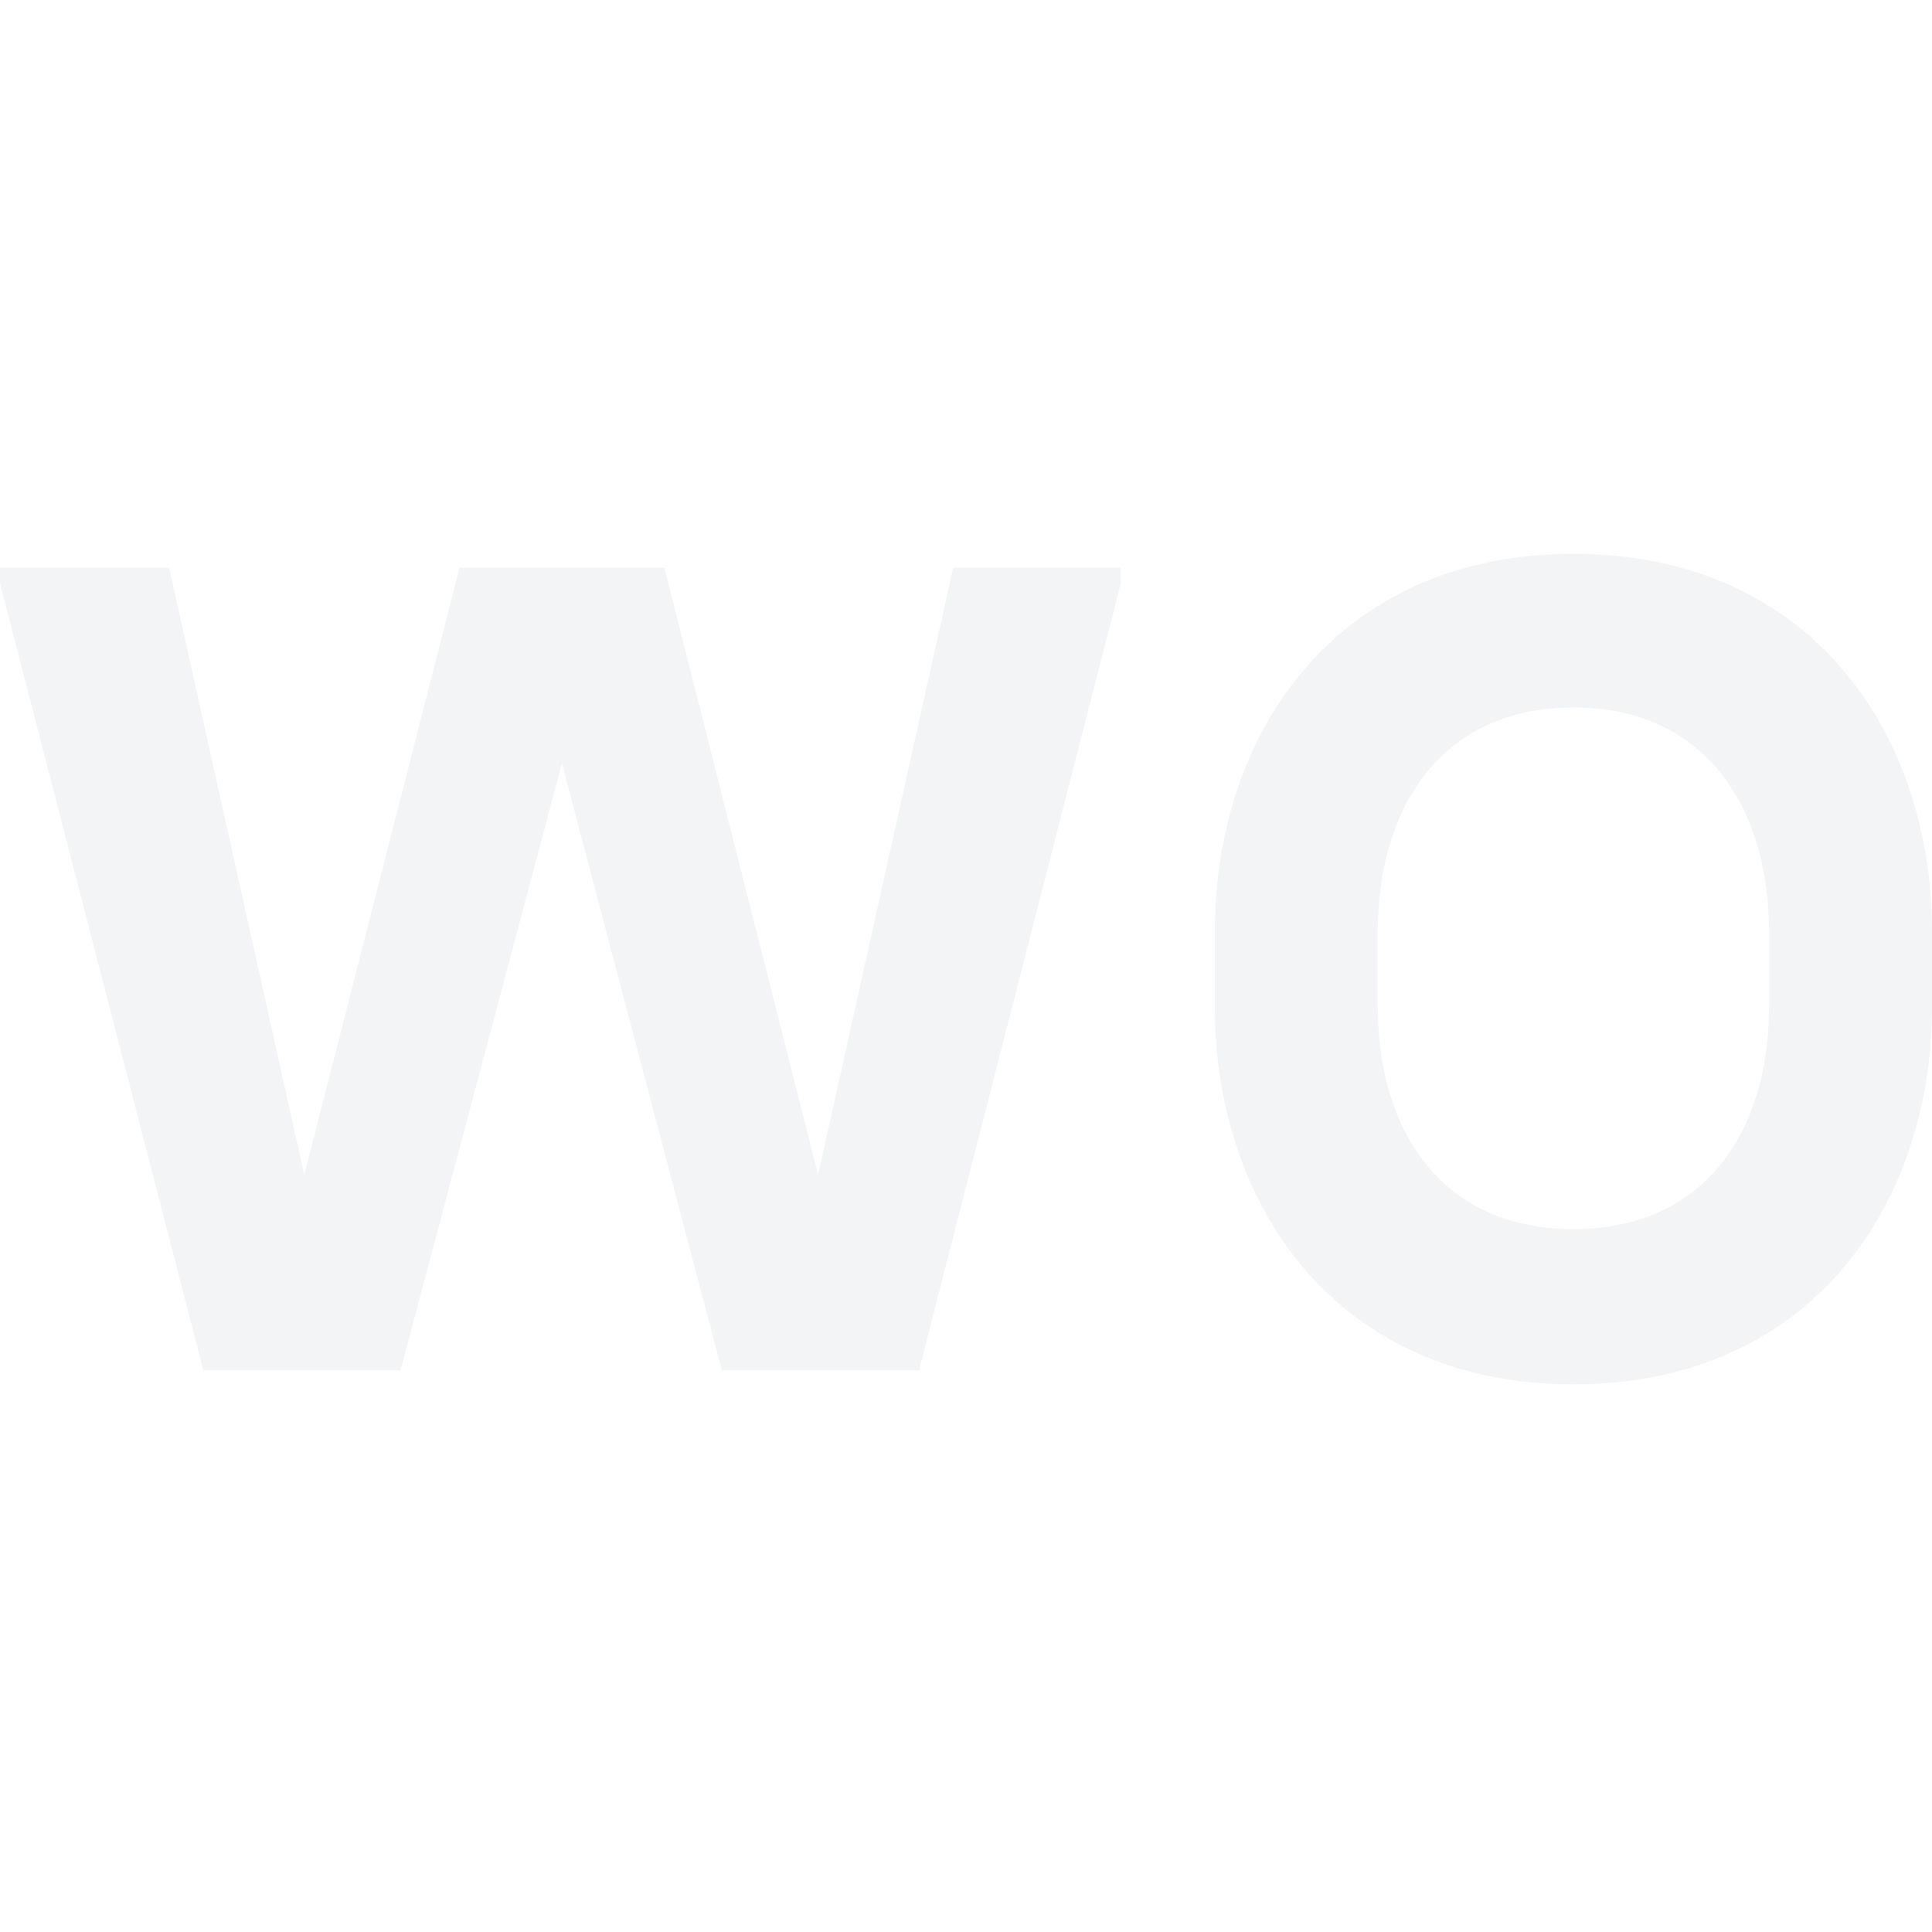
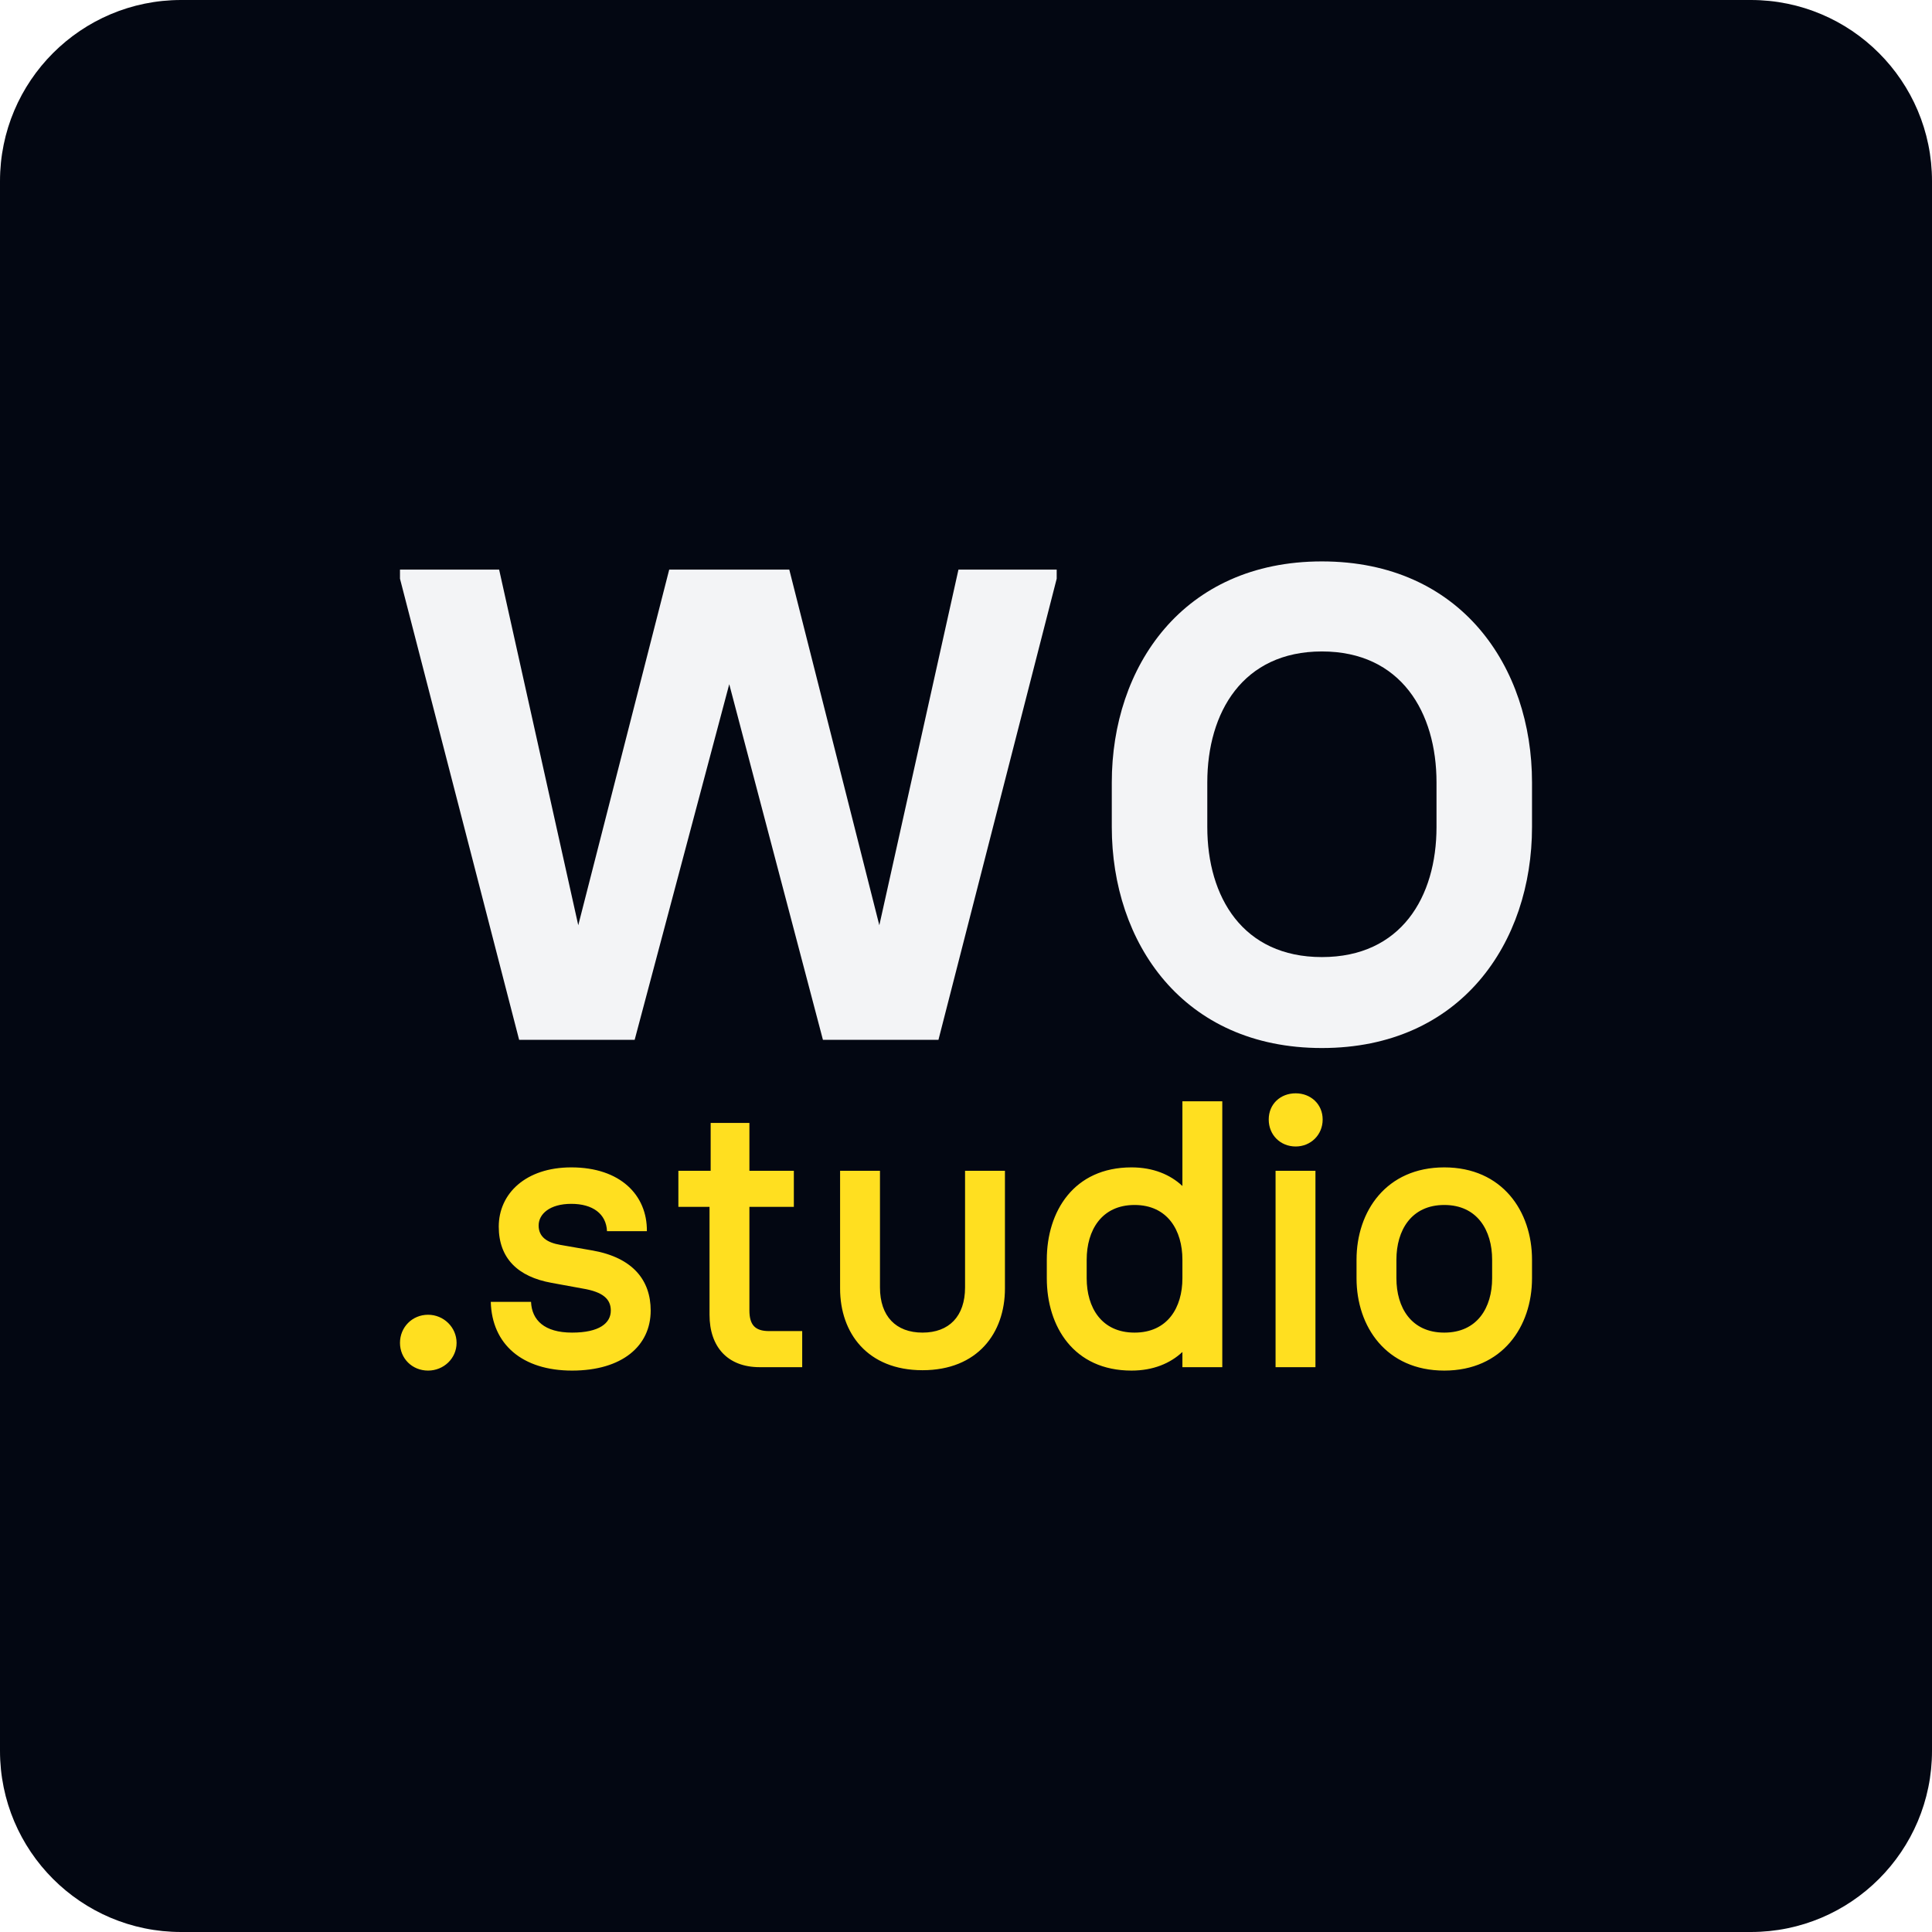
- <svg xmlns="http://www.w3.org/2000/svg" width="150" height="150" viewBox="0 0 150 150" fill="none">
-   <path d="M15.789 106.395L0 45.29V44.085H13.137L23.622 91.209L35.675 44.085H51.584L63.516 91.209L74.001 44.085H87.017V45.29L71.35 106.395H56.043L43.629 59.271L31.095 106.395H15.789Z" fill="#F3F4F6" />
-   <path d="M122.159 107.48C103.719 107.48 94.319 93.499 94.319 78.193V72.287C94.319 56.981 103.719 43 122.159 43C140.599 43 150 56.981 150 72.287V78.193C150 93.499 140.599 107.48 122.159 107.48ZM106.973 78.193C106.973 87.473 111.674 95.427 122.159 95.427C132.645 95.427 137.345 87.473 137.345 78.193V72.287C137.345 63.007 132.645 54.932 122.159 54.932C111.674 54.932 106.973 63.007 106.973 72.287V78.193Z" fill="#F3F4F6" />
+ <svg xmlns="http://www.w3.org/2000/svg" xmlns:xlink="http://www.w3.org/1999/xlink" width="512px" height="512px" viewBox="0 0 512 512" version="1.1">
+   <defs>
+     <path d="M48,0 L464,0 C490.51,-4.86974701e-15 512,21.49 512,48 L512,464 C512,490.51 490.51,512 464,512 L48,512 C21.49,512 1.623249e-15,490.51 0,464 L0,48 C-3.24649801e-15,21.49 21.49,3.24649801e-15 48,0 Z" id="path-1" />
+     <path d="M0,0 L315,0 L315,225 L0,225 L0,0 Z" id="path-2" />
+   </defs>
+   <g id="favicon" stroke="none" fill="none" xlink:href="#path-1" fill-rule="evenodd">
+     <use fill="#030712" xlink:href="#path-1" />
+     <g id="Logo/Short" transform="translate(98.5, 143.5)" xlink:href="#path-2" stroke-width="1">
+       <g id="Short" transform="translate(7.5, 5.2793)">
+         <path d="M276.747,214.441 C261.346,214.441 253.495,202.766 253.495,189.981 L253.495,185.049 C253.495,172.264 261.346,160.589 276.747,160.589 C292.149,160.589 300,172.264 300,185.049 L300,189.981 C300,202.766 292.149,214.441 276.747,214.441 Z M264.065,189.981 C264.065,197.732 267.99,204.375 276.747,204.375 C285.505,204.375 289.431,197.732 289.431,189.981 L289.431,185.049 C289.431,177.297 285.505,170.553 276.747,170.553 C267.99,170.553 264.065,177.297 264.065,185.049 L264.065,189.981 Z M232.038,213.536 L232.038,161.494 L242.607,161.494 L242.607,213.536 L232.038,213.536 Z M230.226,147.905 C230.226,143.778 233.346,140.959 237.374,140.959 C241.299,140.959 244.519,143.778 244.519,147.905 C244.519,152.032 241.299,155.052 237.374,155.052 C233.346,155.052 230.226,152.032 230.226,147.905 Z M193.862,214.441 C178.56,214.441 171.414,202.766 171.414,189.981 L171.414,185.049 C171.414,172.264 178.56,160.589 193.862,160.589 C199.599,160.589 204.127,162.501 207.35,165.52 L207.35,143.073 L217.918,143.073 L217.918,213.536 L207.35,213.536 L207.35,209.51 C204.127,212.529 199.599,214.441 193.862,214.441 Z M181.983,189.981 C181.983,197.732 185.909,204.375 194.666,204.375 C203.424,204.375 207.35,197.732 207.35,189.981 L207.35,185.049 C207.35,177.297 203.424,170.553 194.666,170.553 C185.909,170.553 181.983,177.297 181.983,185.049 L181.983,189.981 Z M138.476,214.341 C123.88,214.341 116.632,204.476 116.632,192.699 L116.632,161.494 L127.202,161.494 L127.202,192.398 C127.202,200.048 131.429,204.375 138.476,204.375 C145.522,204.375 149.75,200.048 149.75,192.398 L149.75,161.494 L160.319,161.494 L160.319,192.699 C160.319,204.476 153.072,214.341 138.476,214.341 Z M95.318,213.536 C86.863,213.536 82.031,208.2 82.031,199.644 L82.031,171.057 L73.777,171.057 L73.777,161.494 L82.333,161.494 L82.333,148.811 L92.6,148.811 L92.6,161.494 L104.378,161.494 L104.378,171.057 L92.6,171.057 L92.6,198.436 C92.6,202.262 94.01,203.973 97.835,203.973 L106.592,203.973 L106.592,213.536 L95.318,213.536 Z M45.602,214.441 C32.415,214.441 24.362,207.496 24.06,196.222 L34.73,196.222 C34.932,201.054 38.253,204.375 45.602,204.375 C52.849,204.375 55.869,201.859 55.869,198.537 C55.869,195.518 53.856,193.605 48.42,192.699 L40.166,191.189 C31.207,189.579 26.174,184.645 26.174,176.291 C26.174,167.534 33.321,160.589 45.4,160.589 C58.385,160.589 65.532,167.937 65.431,177.5 L54.862,177.5 C54.661,172.869 51.037,170.251 45.4,170.251 C39.663,170.251 36.743,172.97 36.743,175.989 C36.743,179.008 38.958,180.519 42.481,181.124 L51.138,182.632 C61.707,184.545 66.438,190.483 66.438,198.537 C66.438,207.899 58.889,214.441 45.602,214.441 Z M7.449,214.441 C3.221,214.441 -2.04281037e-14,211.22 -2.04281037e-14,207.093 C-2.04281037e-14,202.966 3.221,199.644 7.449,199.644 C11.576,199.644 14.998,202.966 14.998,207.093 C14.998,211.22 11.576,214.441 7.449,214.441 Z" id=".studio" fill="#FFDF20" fill-rule="nonzero" />
+         <path d="M244.319,128.959 C207.438,128.959 188.637,100.998 188.637,70.385 L188.637,58.574 C188.637,27.961 207.438,1.56319402e-13 244.319,1.56319402e-13 C281.199,1.56319402e-13 300,27.961 300,58.574 L300,70.385 C300,100.998 281.199,128.959 244.319,128.959 Z M213.946,70.385 C213.946,88.946 223.347,104.855 244.319,104.855 C265.29,104.855 274.69,88.946 274.69,70.385 L274.69,58.574 C274.69,40.014 265.29,23.863 244.319,23.863 C223.347,23.863 213.946,40.014 213.946,58.574 L213.946,70.385 Z M31.577,126.79 L-5.68434189e-14,4.58 L-5.68434189e-14,2.169 L26.274,2.169 L47.245,96.418 L71.349,2.169 L103.167,2.169 L127.031,96.418 L148.002,2.169 L174.035,2.169 L174.035,4.58 L142.699,126.79 L112.086,126.79 L87.258,32.541 L62.19,126.79 L31.577,126.79 Z" id="wo" fill="#F3F4F6" fill-rule="nonzero" />
+       </g>
+     </g>
+   </g>
</svg>
